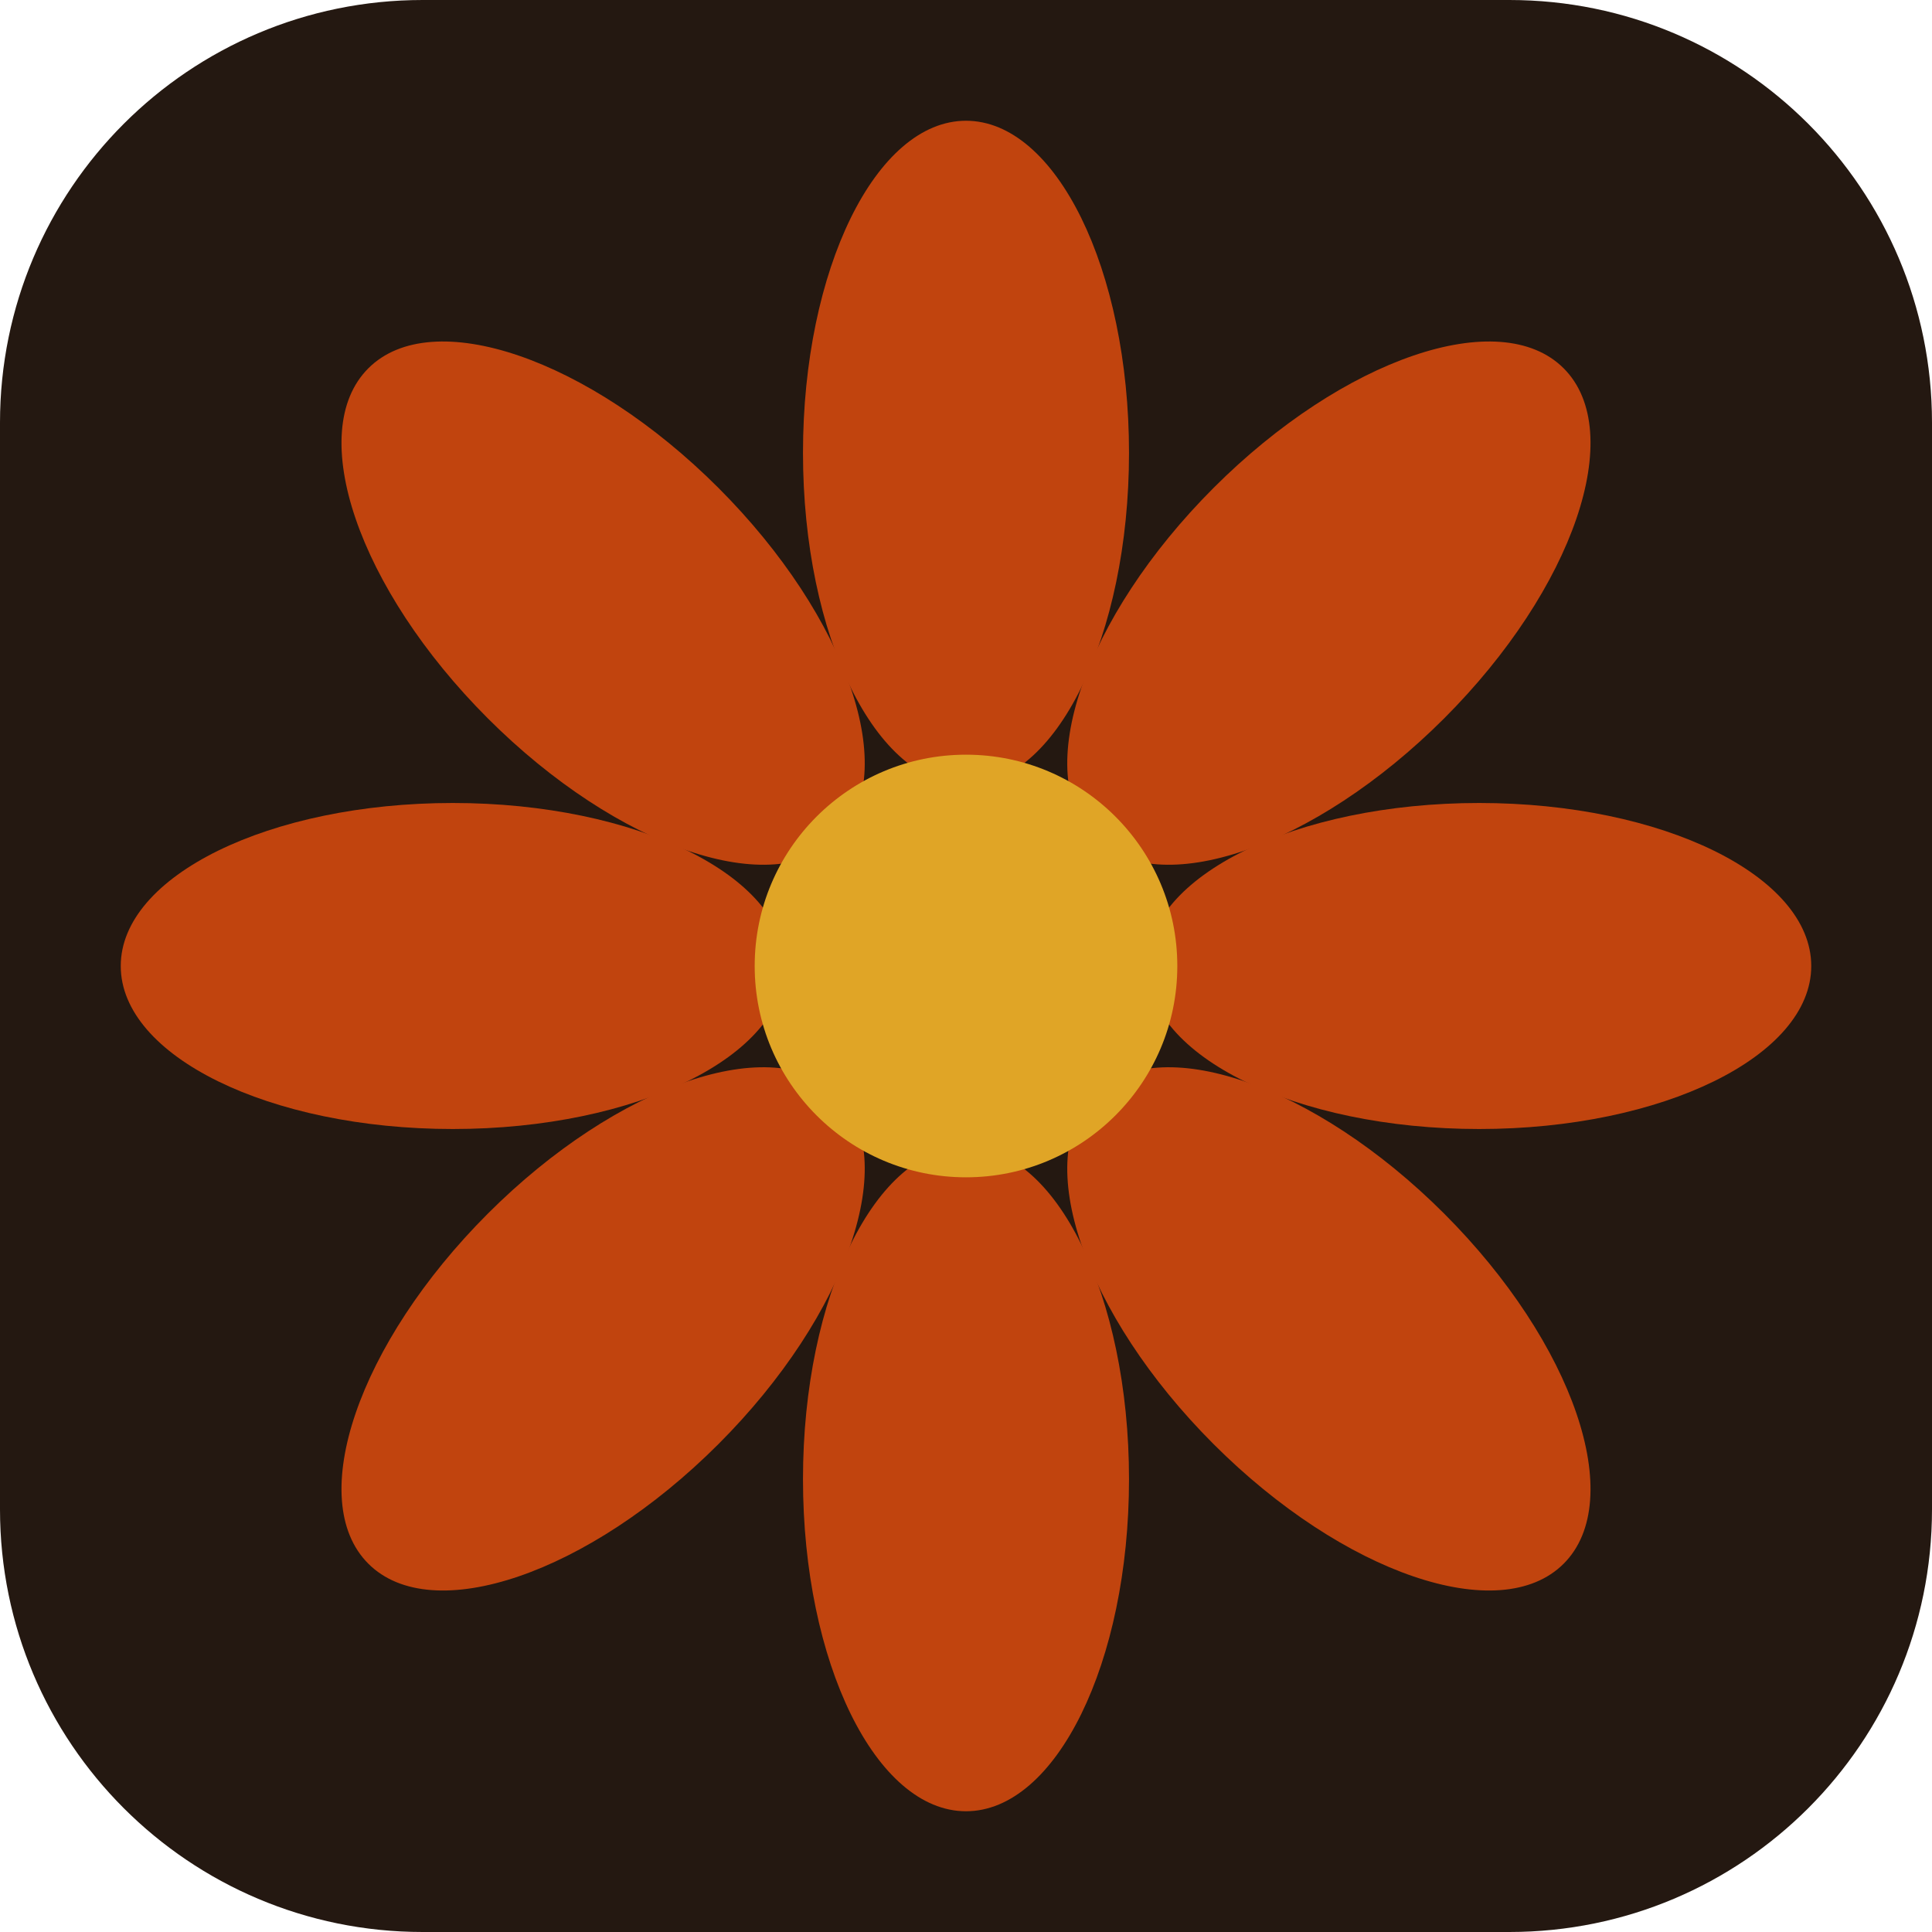
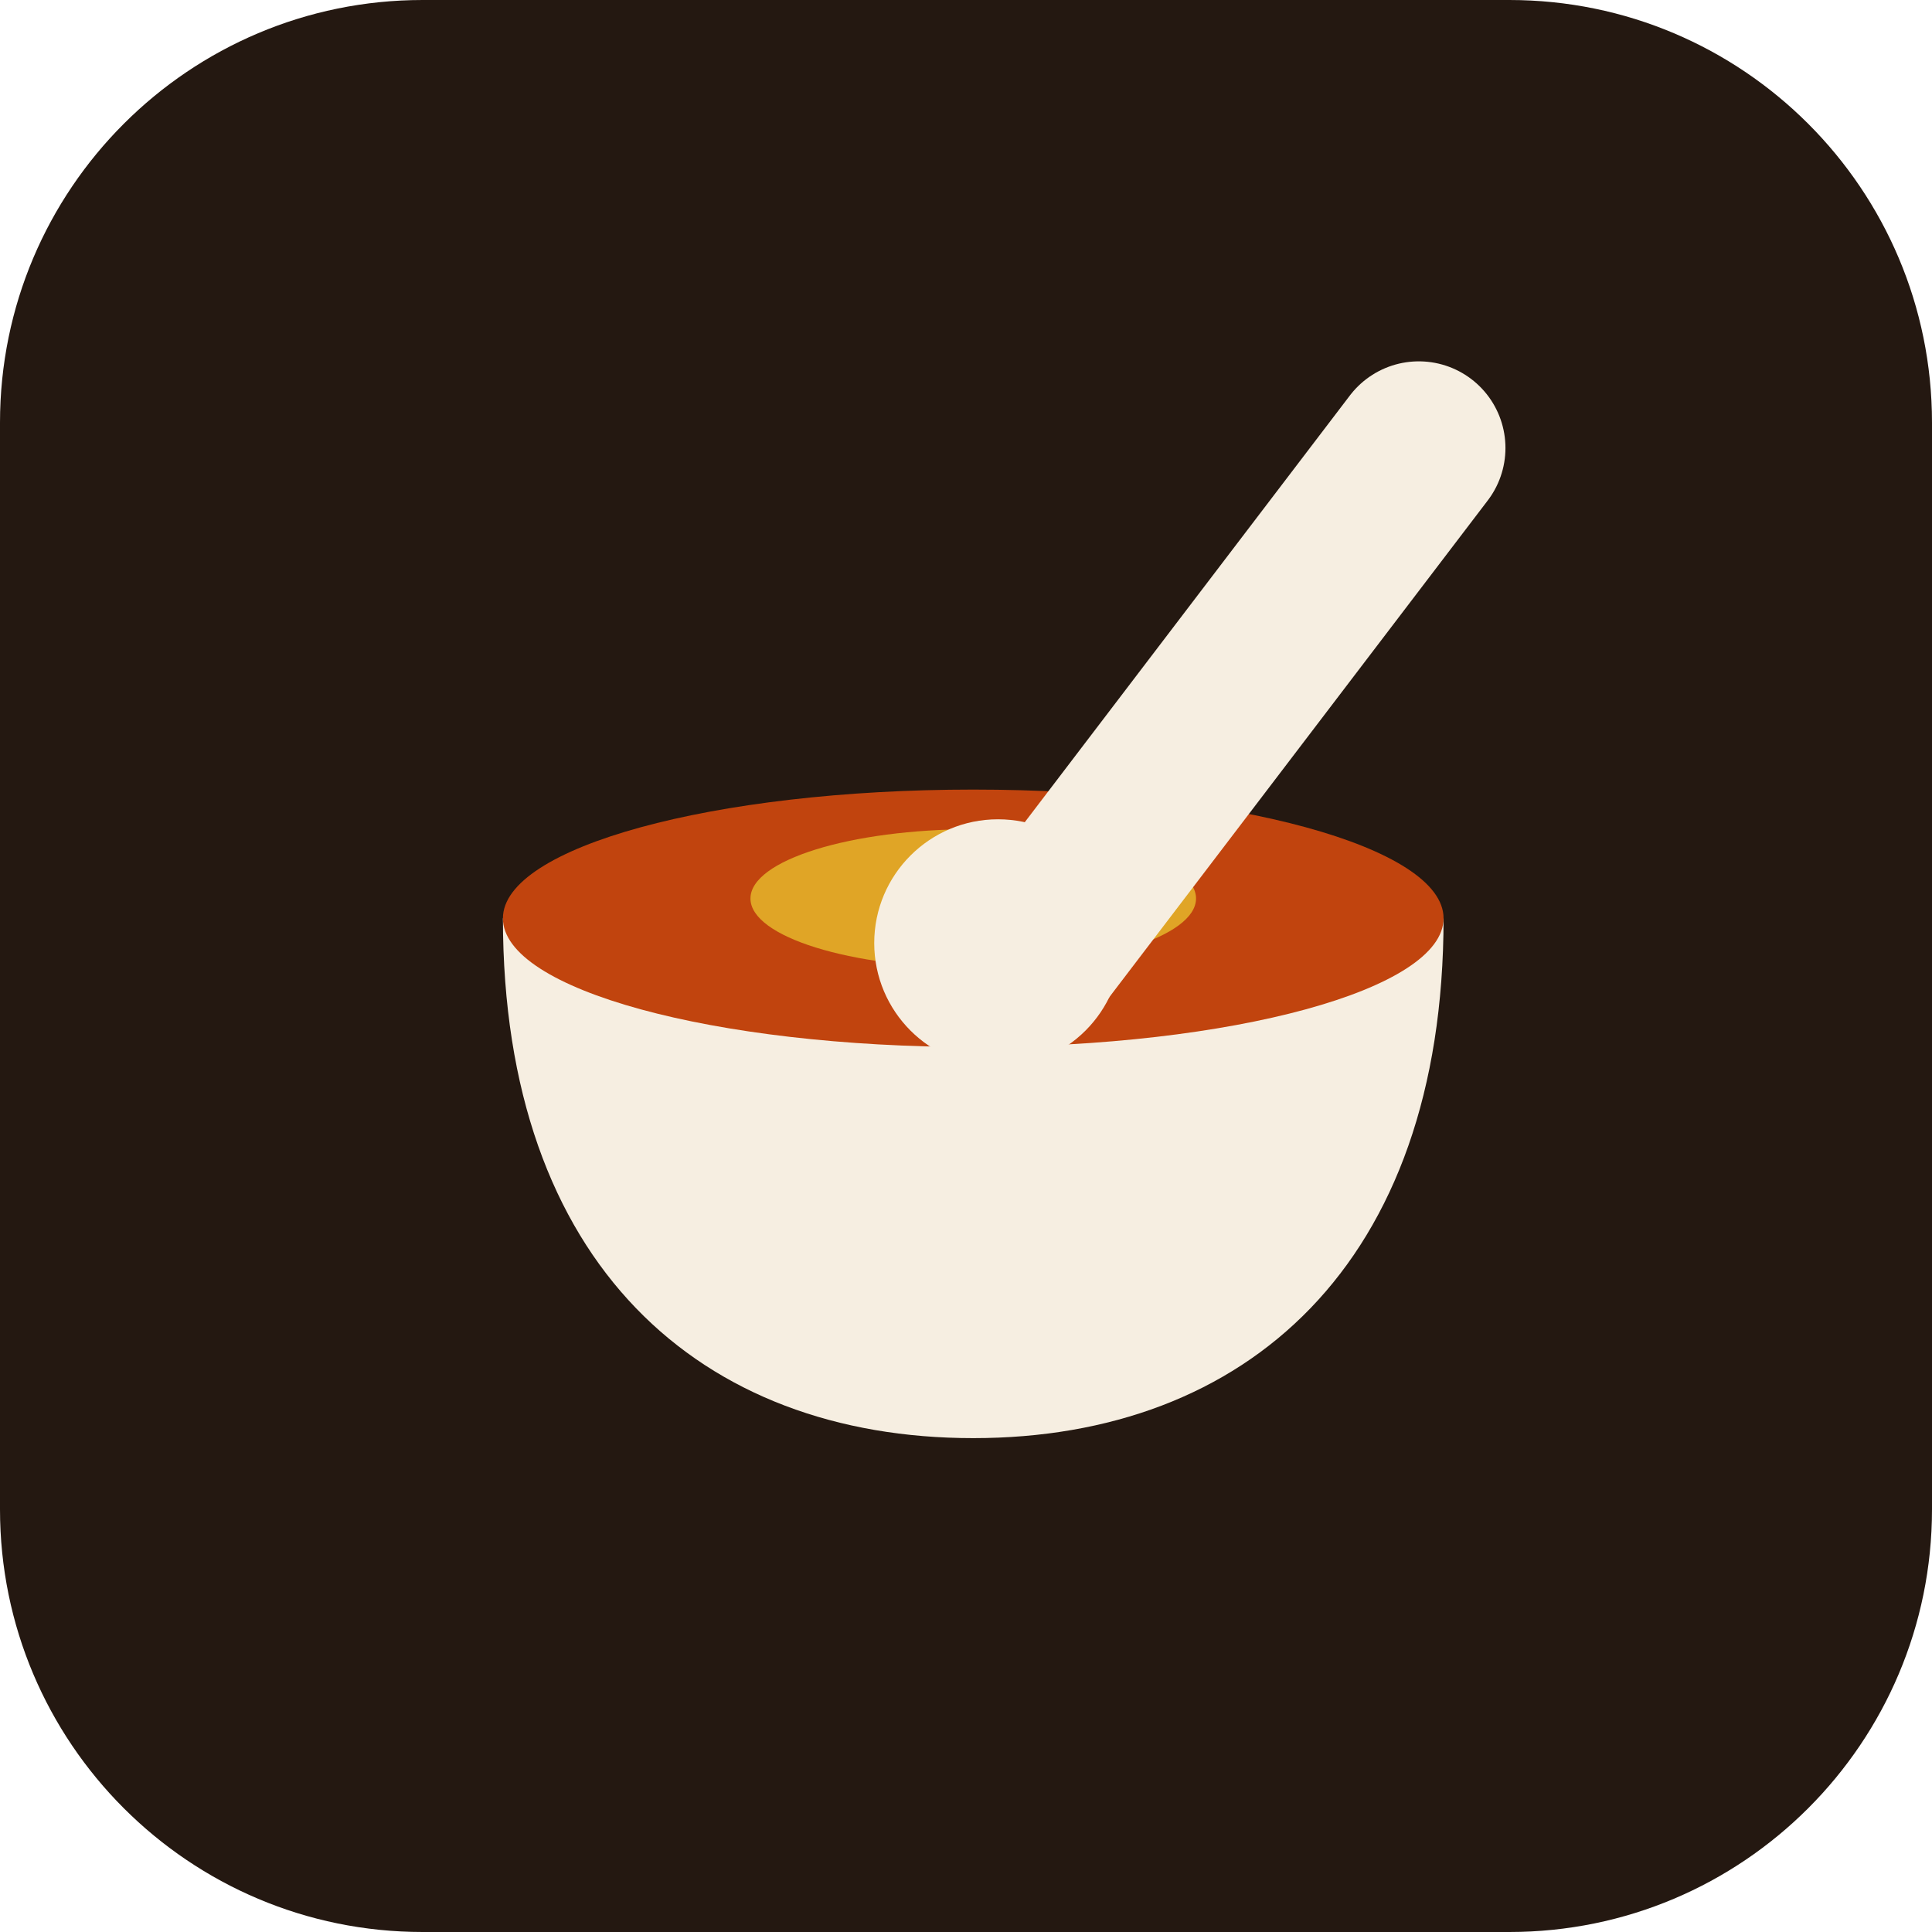
<svg xmlns="http://www.w3.org/2000/svg" viewBox="0 0 64 64" width="64" height="64">
  <rect width="64" height="64" rx="14" fill="#241811" />
-   <g transform="translate(32 32)" fill="#c1440e">
-     <g id="p">
-       <ellipse cx="0" cy="-17" rx="5.4" ry="11" fill="#c1440e" />
-     </g>
-     <use href="#p" transform="rotate(45)" />
-     <use href="#p" transform="rotate(90)" />
-     <use href="#p" transform="rotate(135)" />
-     <use href="#p" transform="rotate(180)" />
-     <use href="#p" transform="rotate(225)" />
-     <use href="#p" transform="rotate(270)" />
-     <use href="#p" transform="rotate(315)" />
-     <circle cx="0" cy="0" r="7" fill="#e0a526" />
+   <g transform="translate(6 5) scale(0.82)">
+     <path d="M13,31 C13,45 21,52 32,52 C43,52 51,45 51,31 Z" fill="#f6eee1" />
+     <ellipse cx="32" cy="31" rx="19" ry="5.2" fill="#c1440e" />
+     <ellipse cx="32" cy="30.2" rx="9" ry="2.8" fill="#e0a526" />
+     <line x1="34" y1="33" x2="50" y2="12" stroke="#f6eee1" stroke-width="7" stroke-linecap="round" />
+     <circle cx="33" cy="32" r="5" fill="#f6eee1" />
  </g>
</svg>
